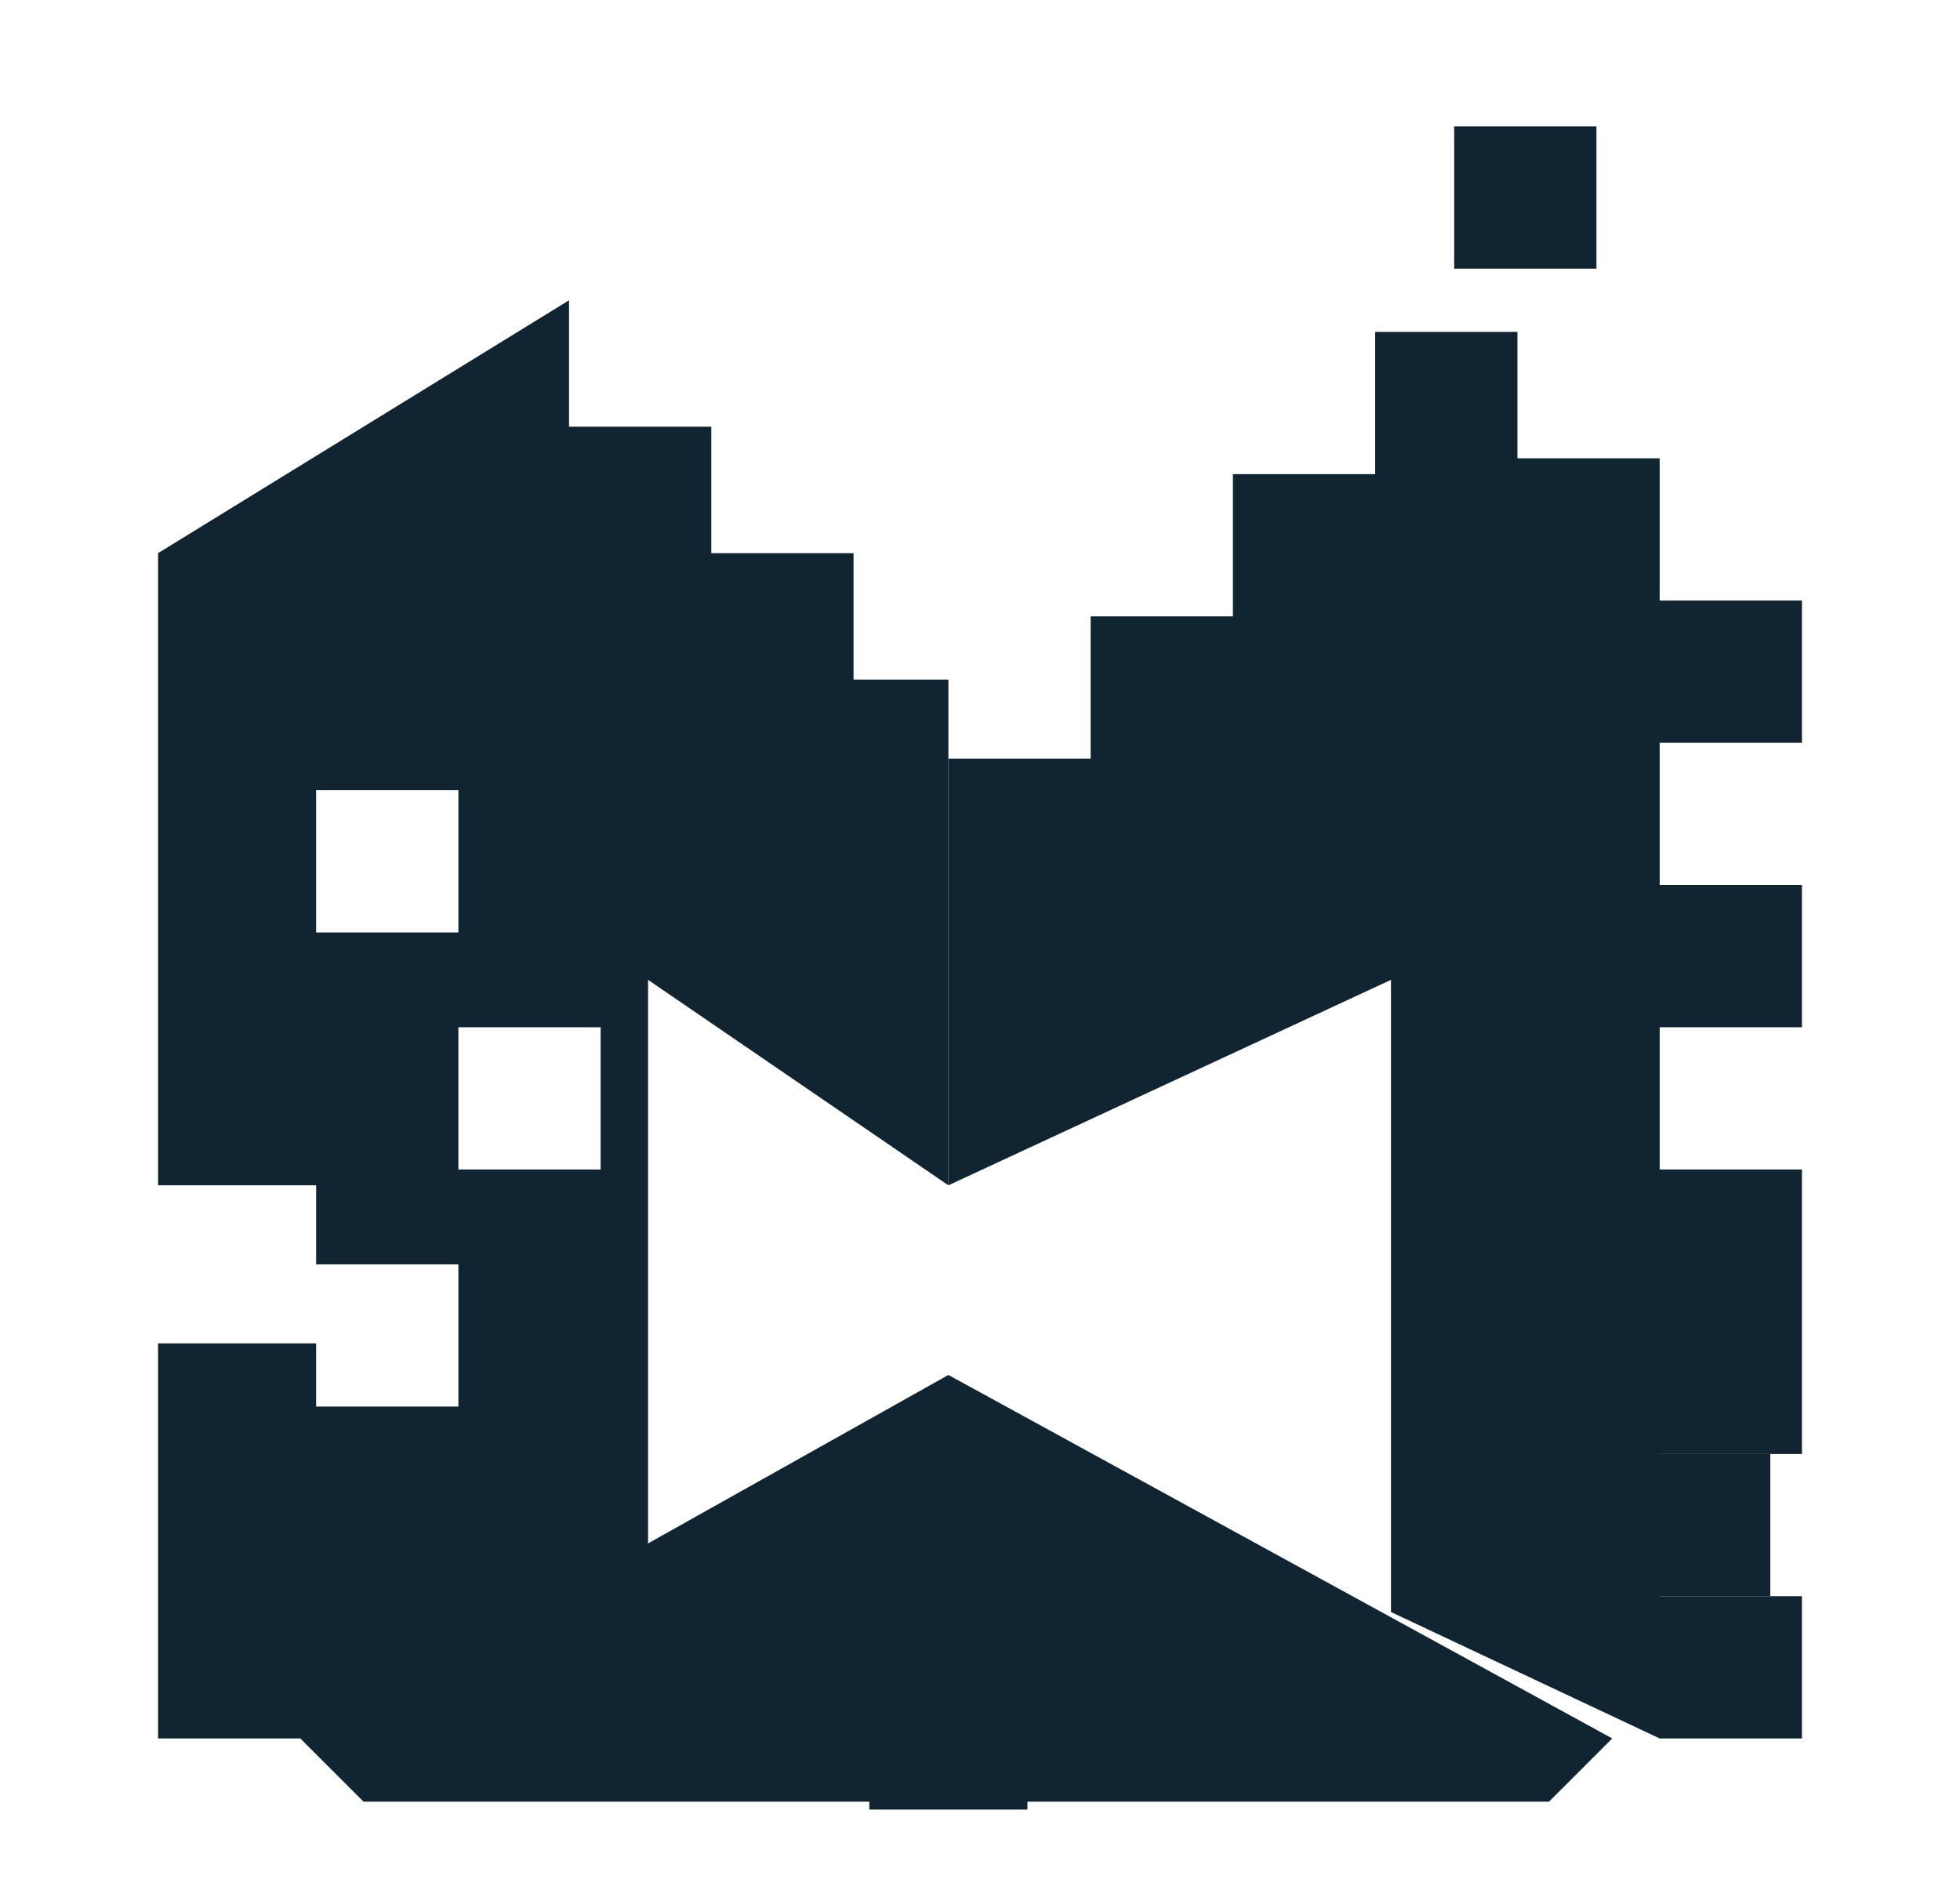
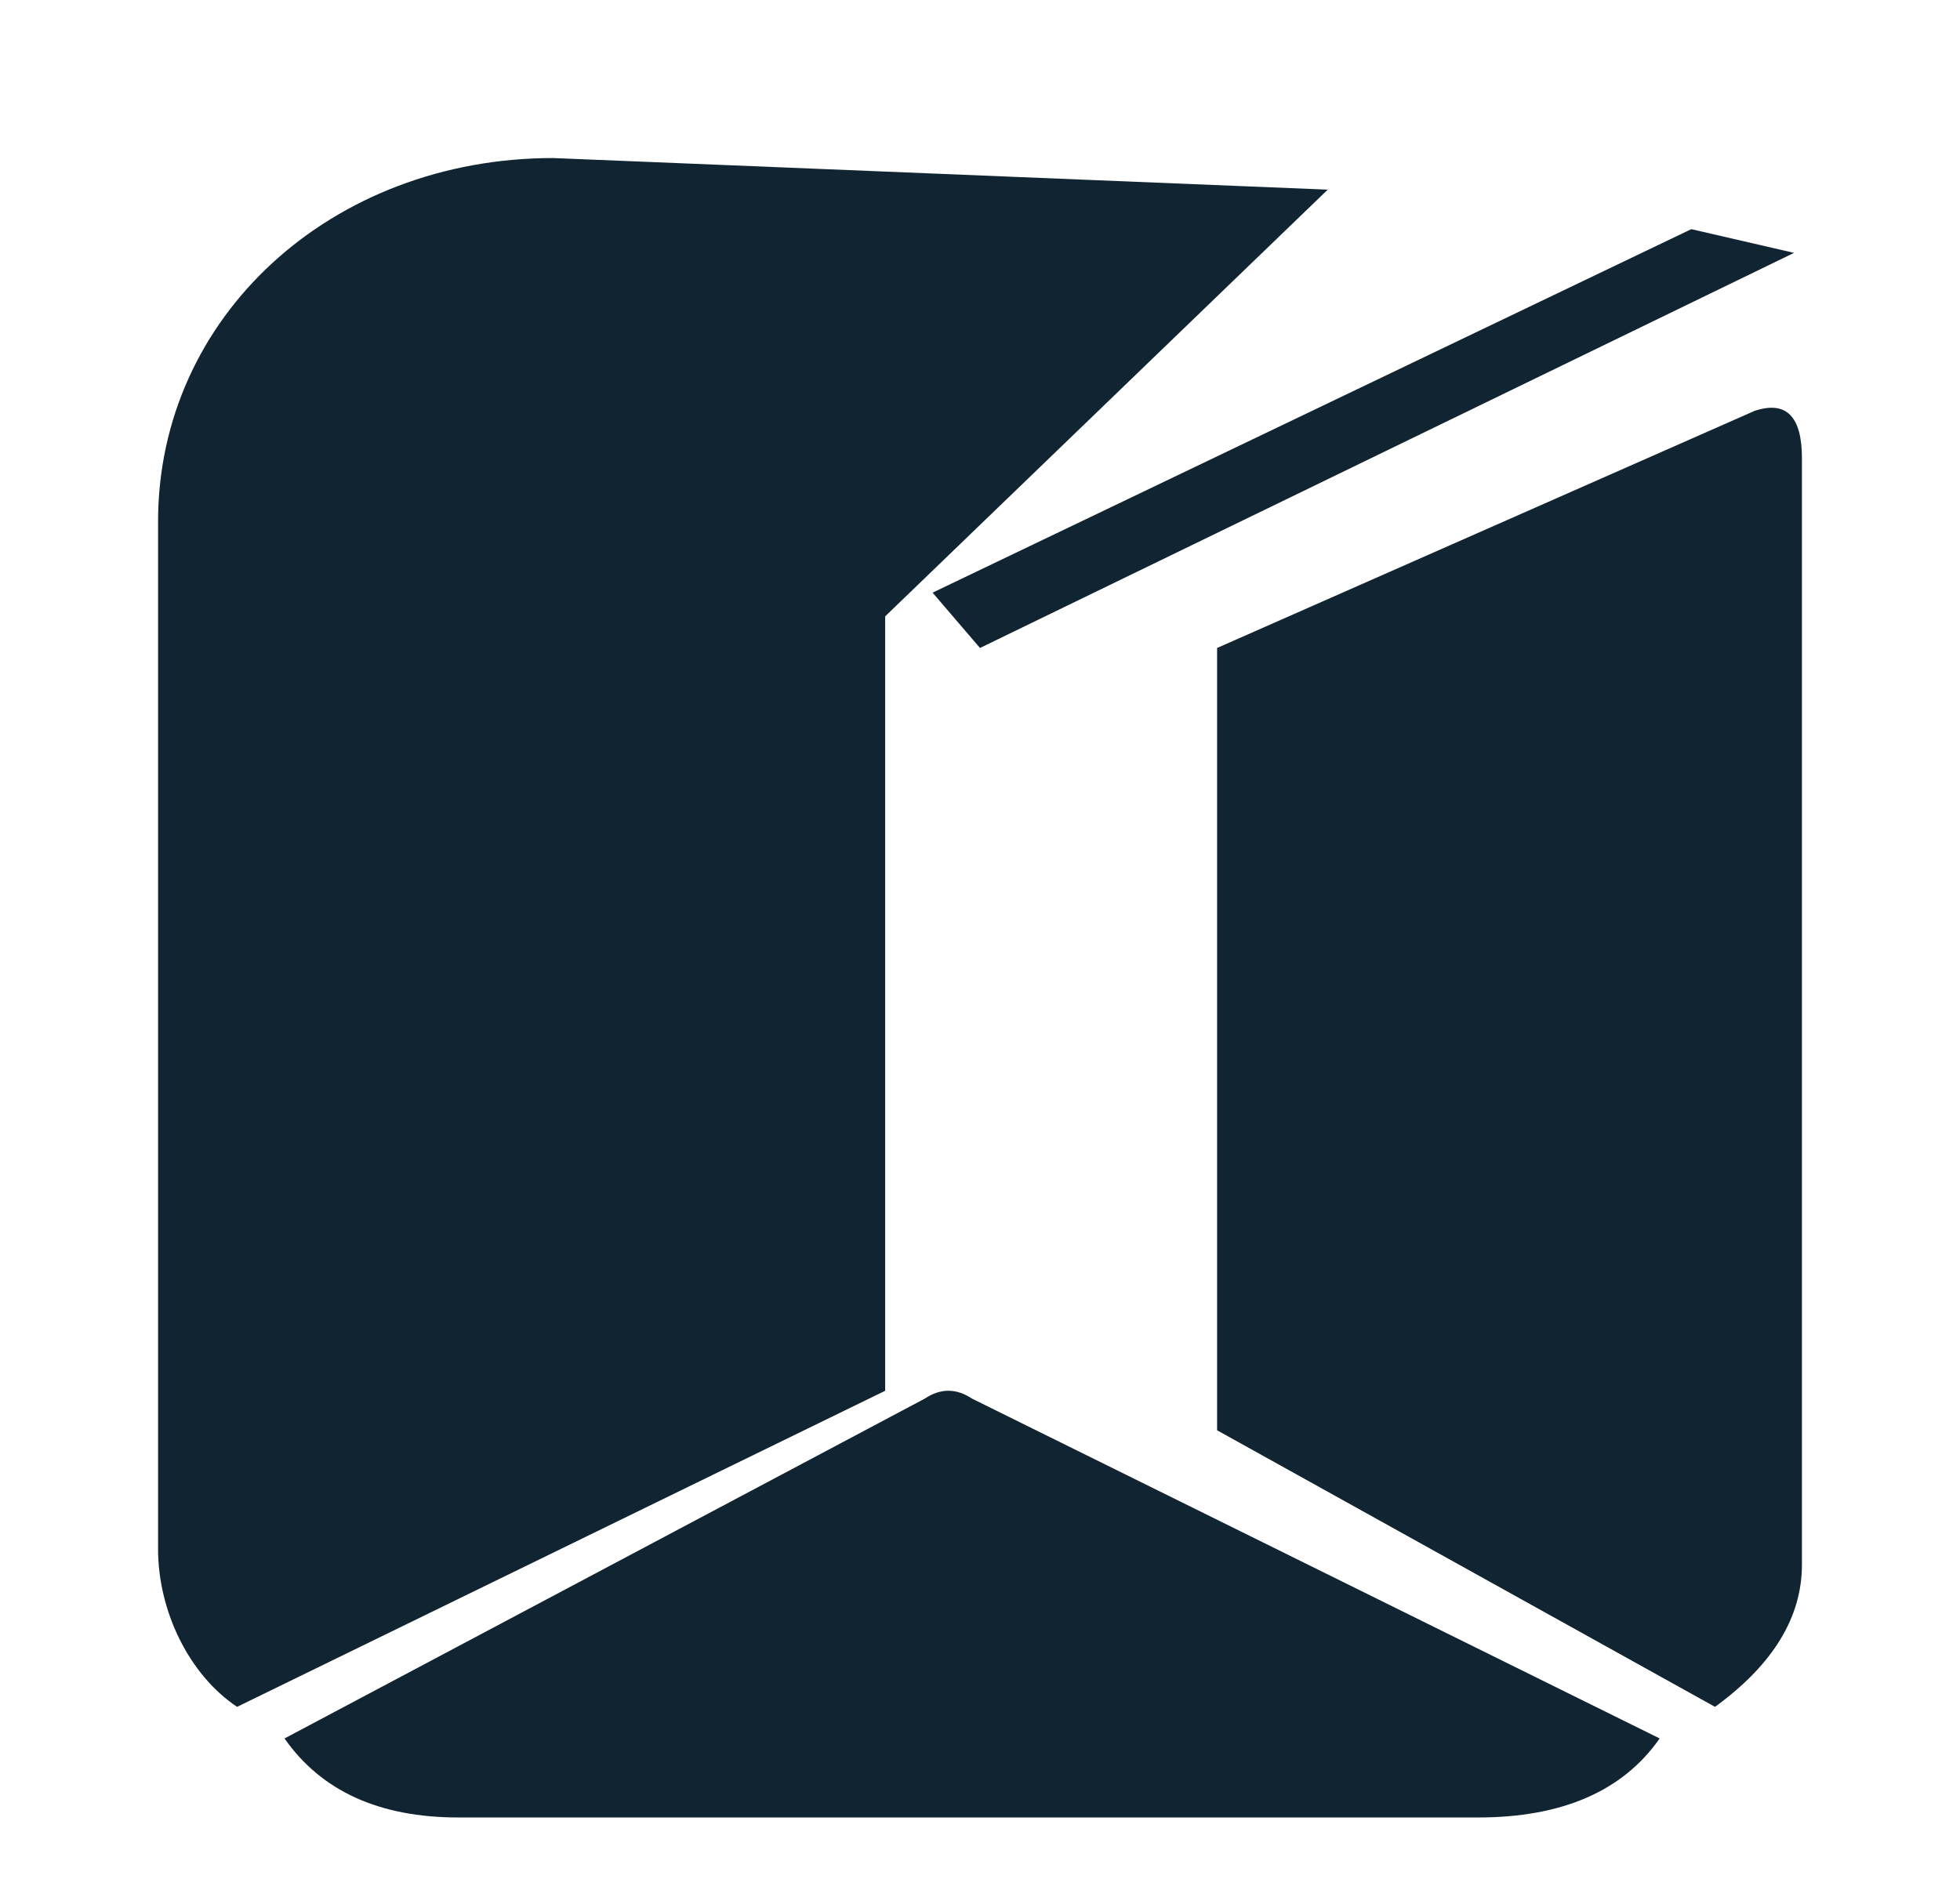
<svg xmlns="http://www.w3.org/2000/svg" viewBox="0 0 248 240" role="img" aria-labelledby="title desc">
  <g>
-     <path d="M20 70L72 38V54H90V70H108V86H120V96V150L82 124V204L64 220H20V170H40V150H20ZM40 100H58V118H40ZM58 130H76V148H58ZM40 160H58V178H40Z" fill="#112431" fill-rule="evenodd" />
-     <path d="M120 96H138V78H156V60H174V42H192V58H210V76H228V94H210V112H228V130H210V148H228V184H210V202H228V220H210L176 204V124L120 150Z" fill="#112431" />
-     <rect x="184" y="16" width="18" height="18" fill="#112431" />
-     <rect x="188" y="184" width="18" height="18" fill="#112431" />
-     <rect x="206" y="184" width="18" height="18" fill="#112431" />
-     <path d="M38 220L120 174L204 220L196 228H46Z" fill="#112431" />
-     <rect x="110" y="211" width="20" height="18" fill="#112431" />
+     <path d="M20 66C20 40 42 20 70 20L168 24L112 78V176L30 216C24 212 20 204 20 196Z" fill="#112431" />
+     <path d="M154 82L222 52Q228 50 228 58V198Q228 208 217 216L154 181Z" fill="#112431" />
+     <path d="M36 220L117 177Q120 175 123 177L210 220Q203 230 187 230H58Q43 230 36 220Z" fill="#112431" />
+     <path d="M118 75L214 29L227 32L124 82Z" fill="#112431" />
  </g>
</svg>
